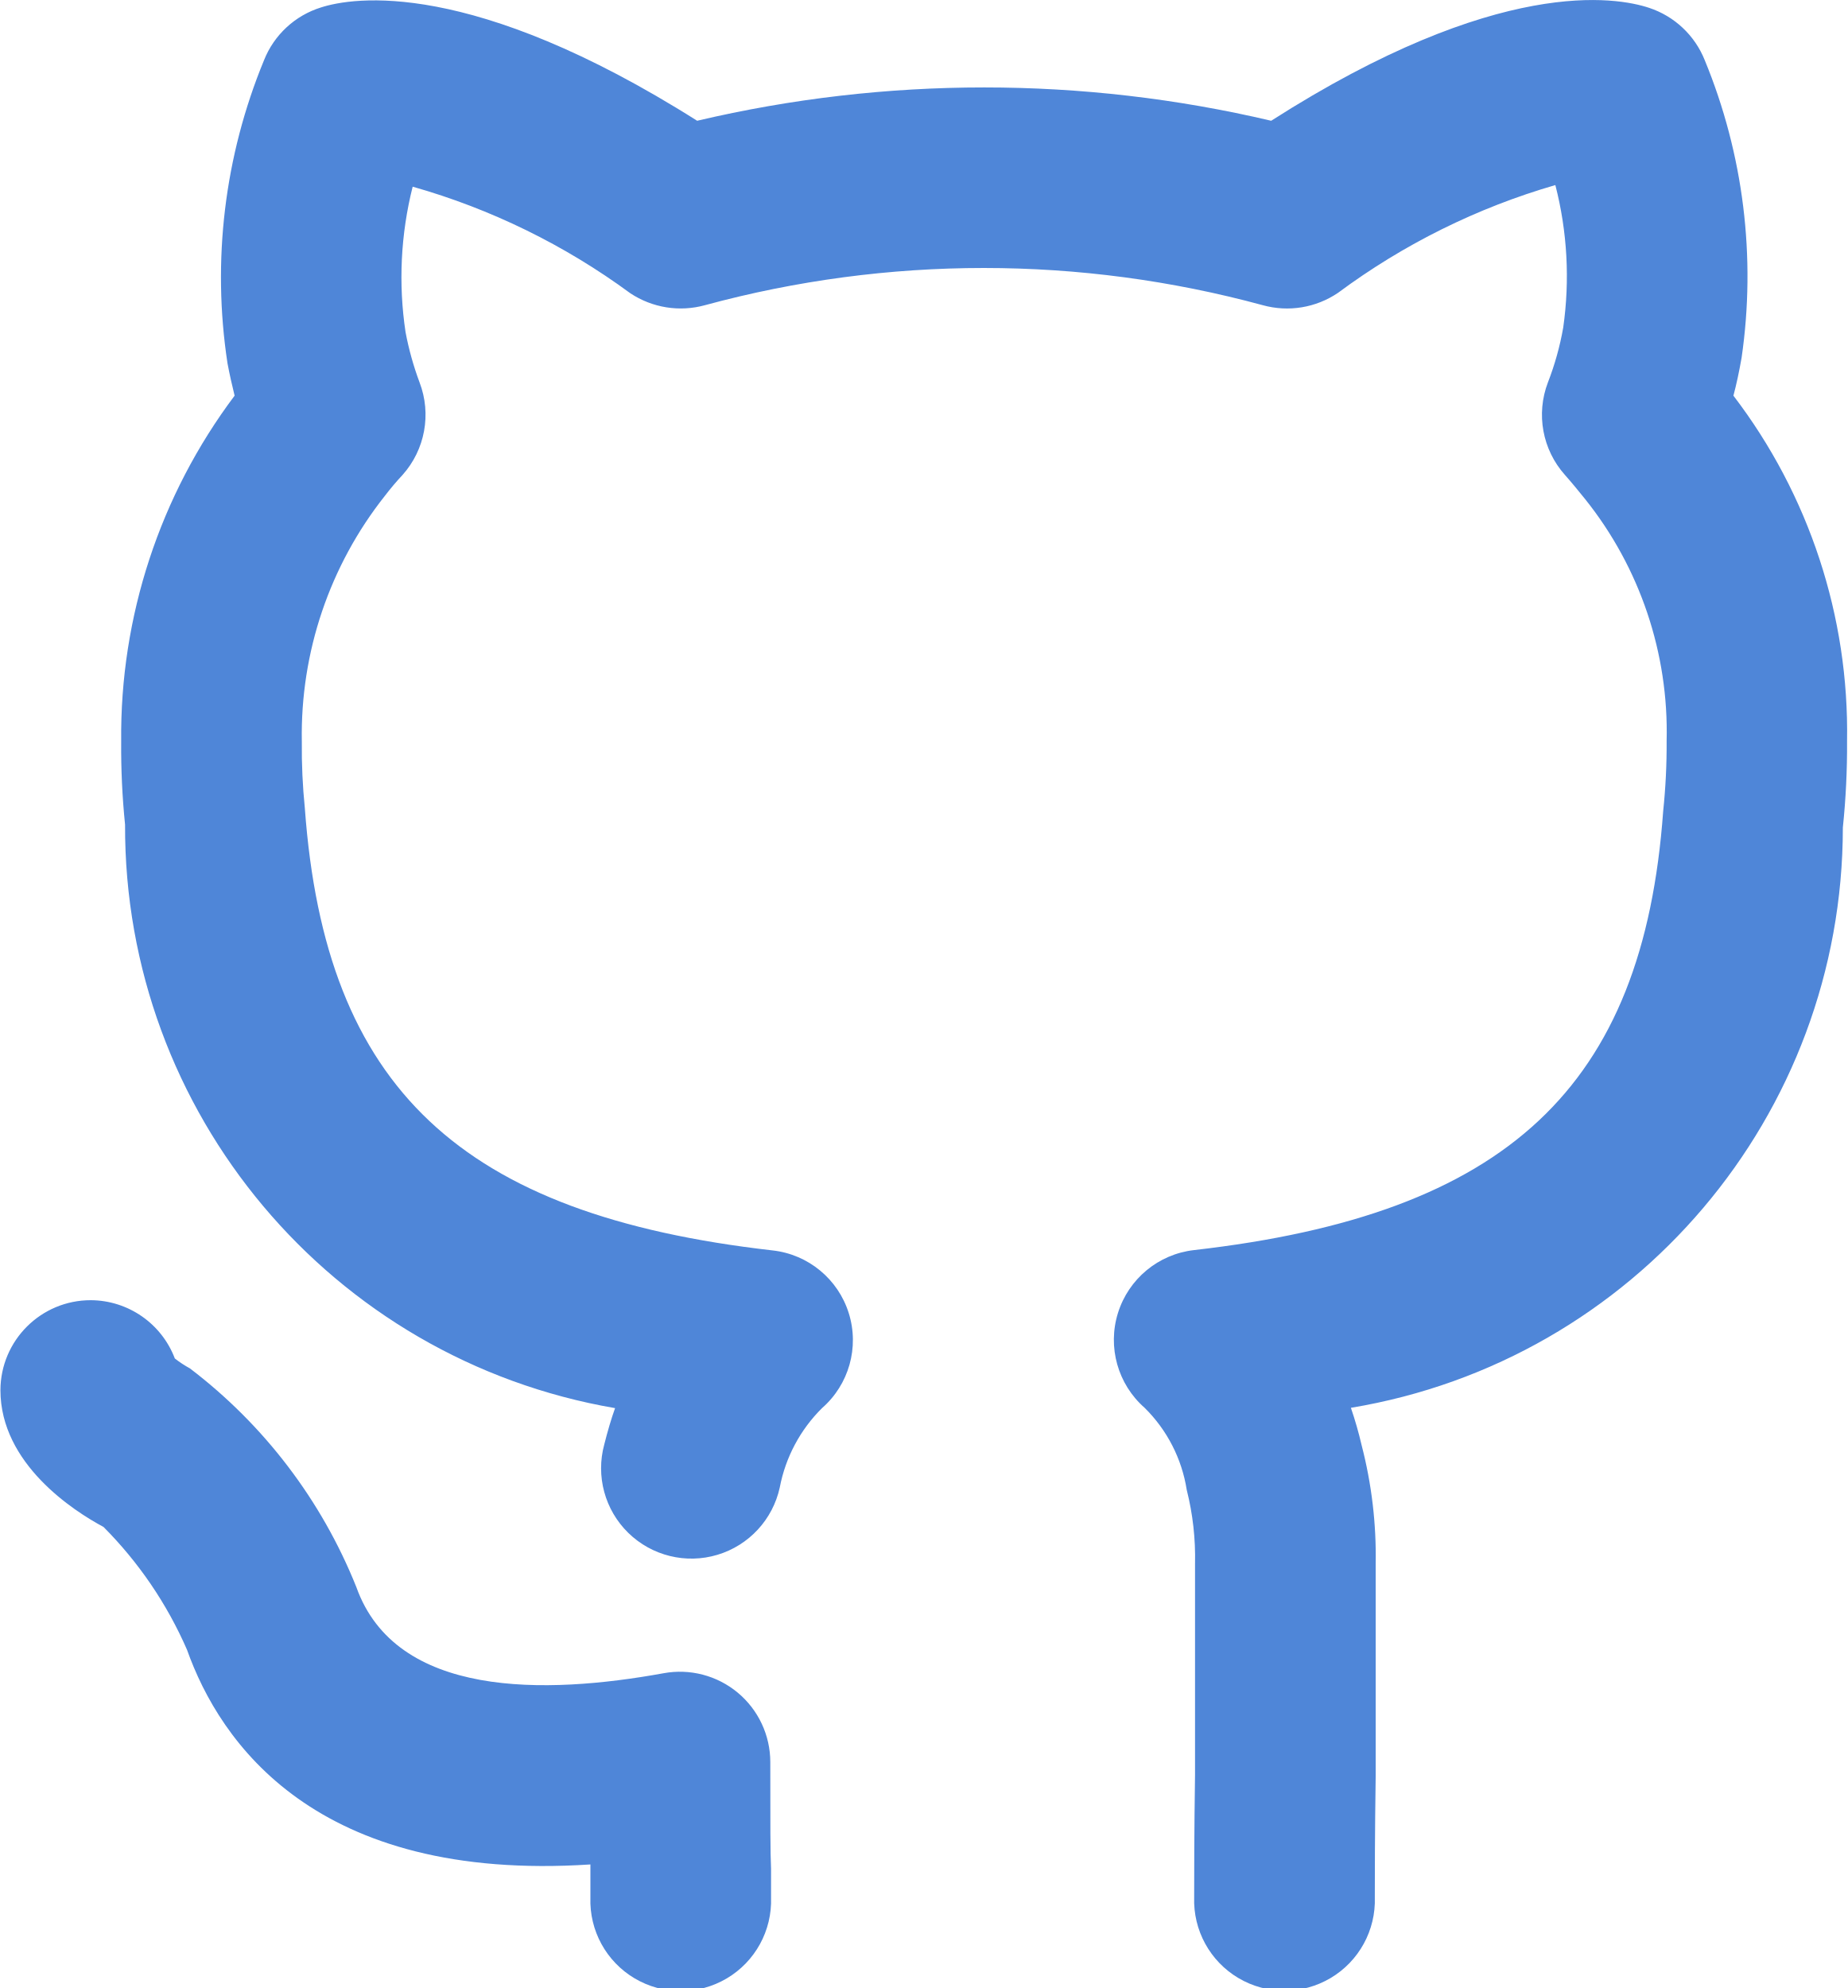
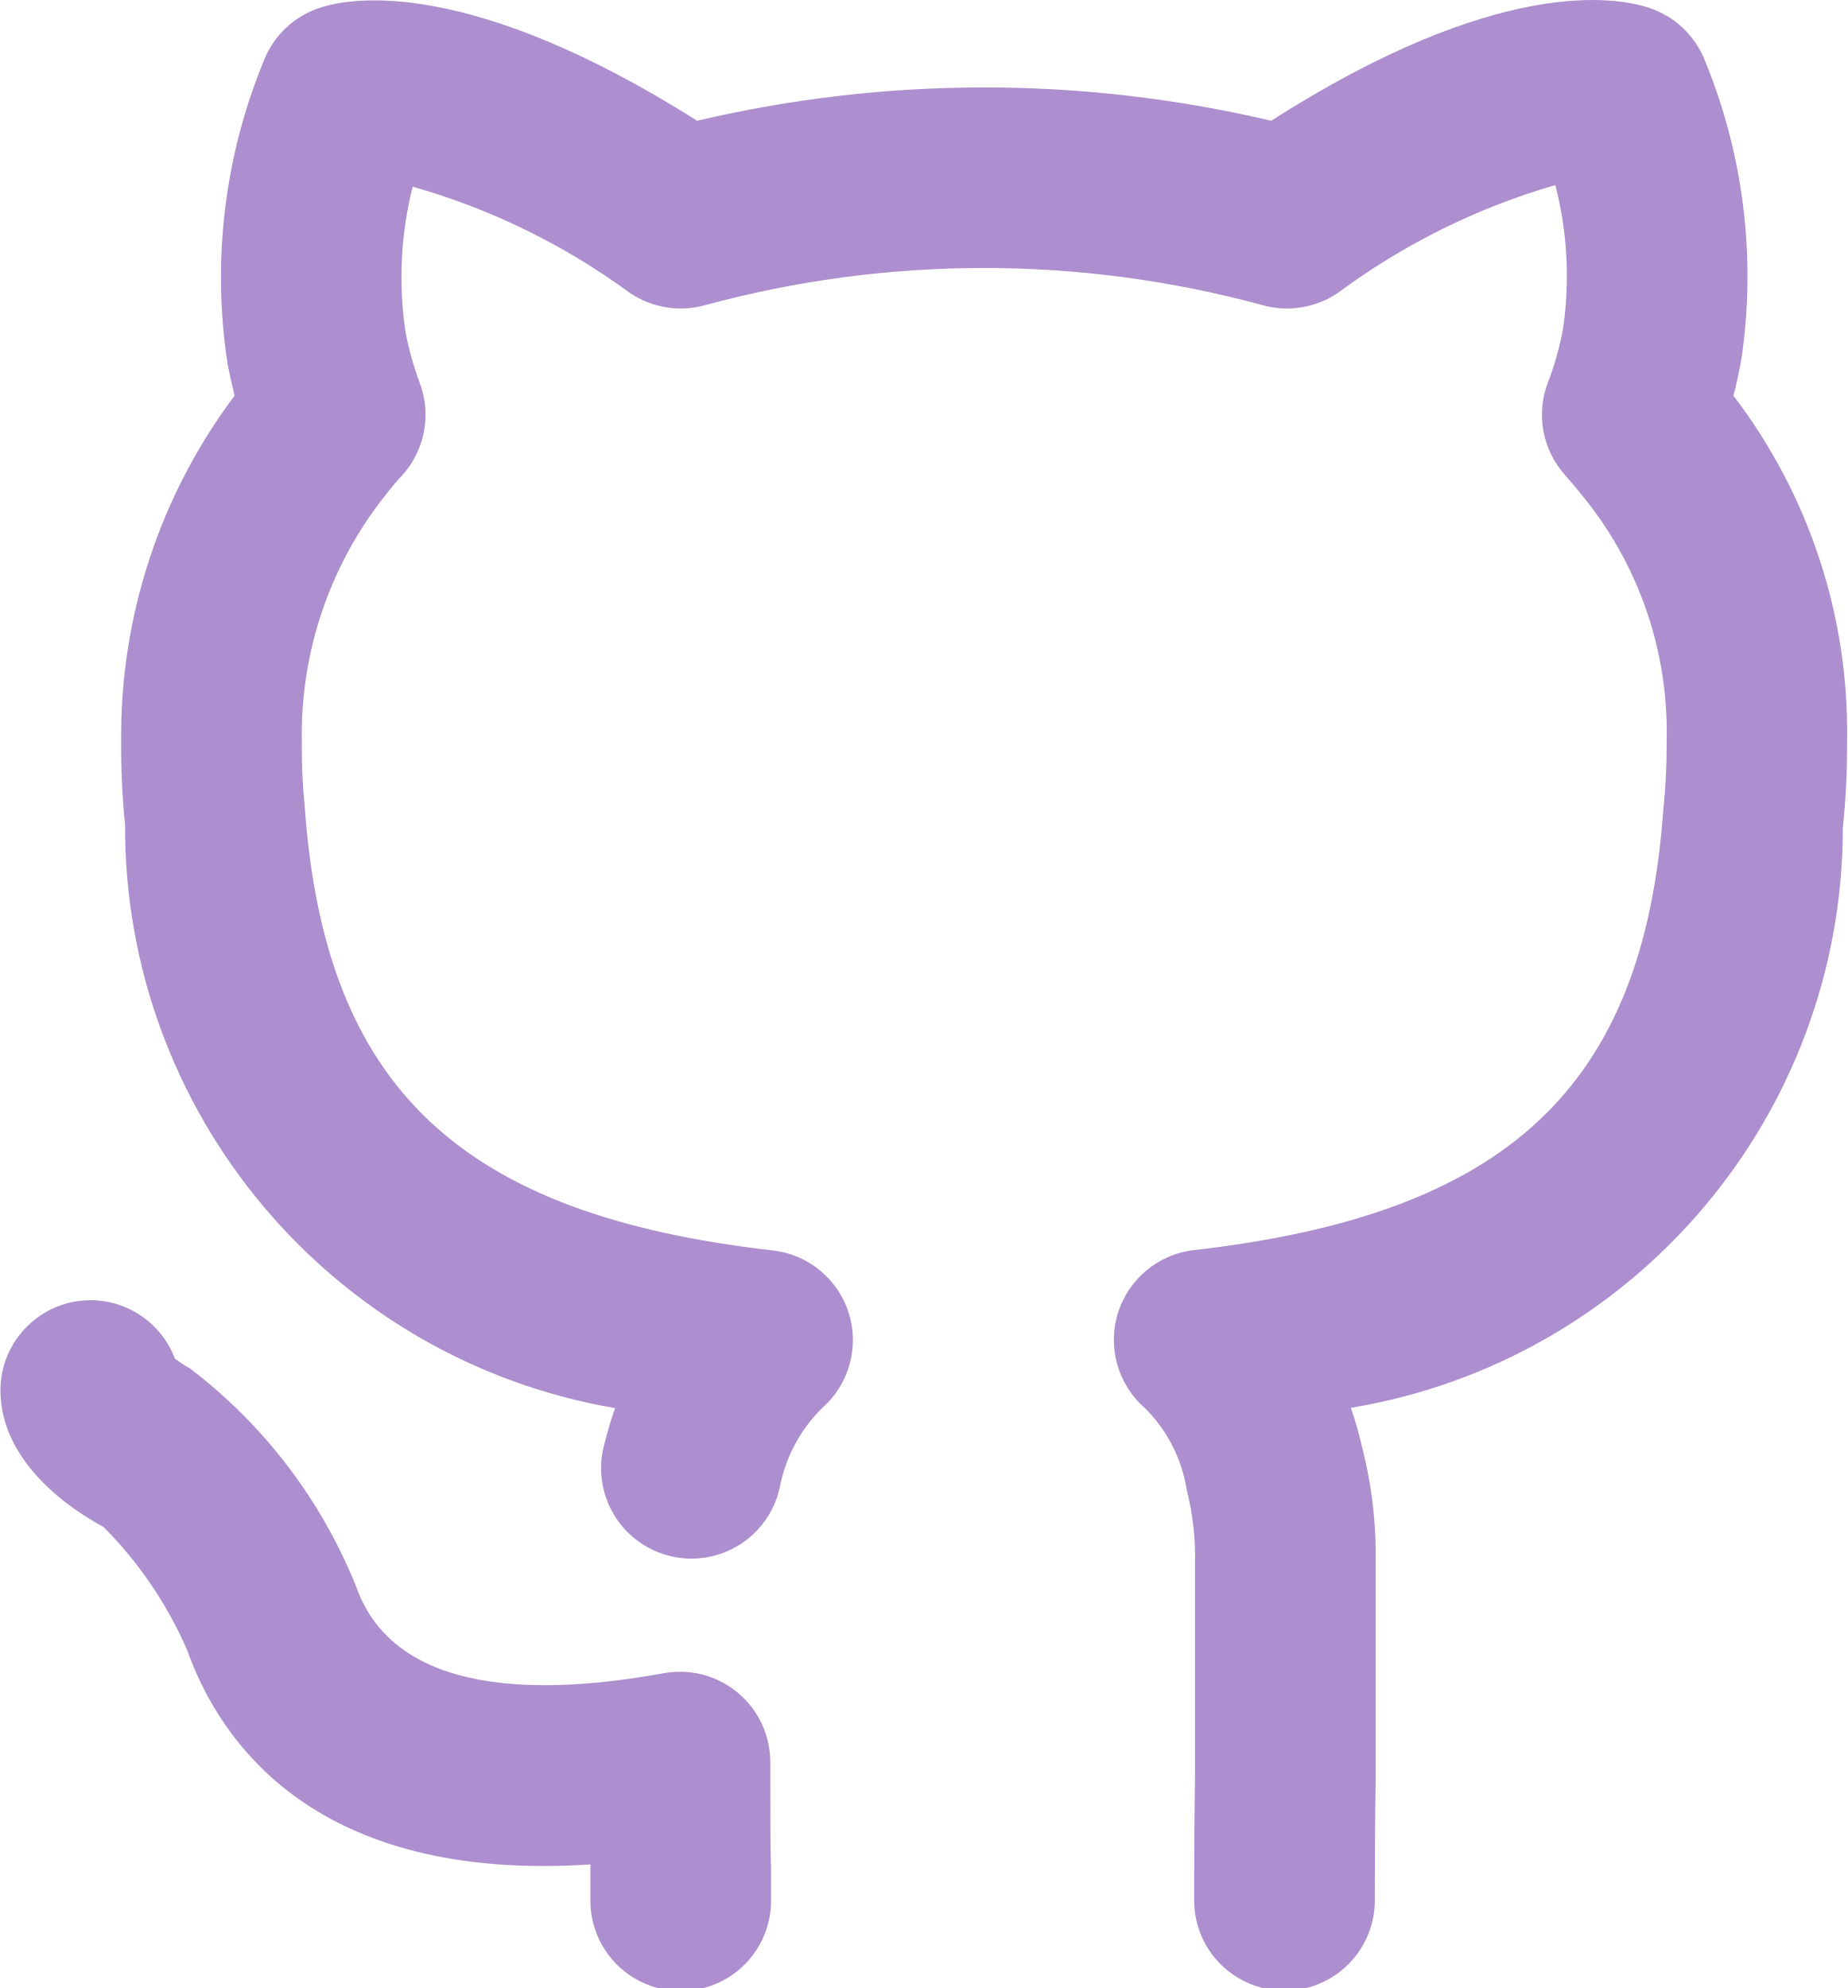
<svg xmlns="http://www.w3.org/2000/svg" width="17.152" height="18.455" viewBox="0 0 17.152 18.455">
  <defs>
-     <style>.a{fill:#4F86D8;}</style>
+     <style>.a{fill:#ad8ecf;}</style>
  </defs>
  <path class="a" d="M8.7,17.355a.839.839,0,0,0-.991-.825c-1.1.2-2.484.232-2.852-.8A4.787,4.787,0,0,0,3.312,13.7a1.007,1.007,0,0,1-.14-.092.839.839,0,0,0-.78-.541h0a.838.838,0,0,0-.839.835c0,.684.68,1.122.957,1.27a3.724,3.724,0,0,1,.775,1.14c.305.858,1.193,2.16,3.745,1.993,0,.029,0,.057,0,.083l0,.224a.839.839,0,1,0,1.677,0l0-.267C8.7,18.187,8.7,17.957,8.7,17.355ZM17.641,4.67c.027-.1.053-.221.076-.352a5.265,5.265,0,0,0-.342-2.762.84.84,0,0,0-.516-.486c-.3-.1-1.4-.3-3.509,1.048a11.631,11.631,0,0,0-5.329,0C5.921.791,4.824.971,4.529,1.066A.836.836,0,0,0,4,1.556,5.284,5.284,0,0,0,3.661,4.37c.02.107.043.206.066.3A5.258,5.258,0,0,0,2.674,7.879a7.063,7.063,0,0,0,.036.773,5.476,5.476,0,0,0,4.549,5.417c-.036.1-.07.217-.1.336a.839.839,0,1,0,1.629.4,1.408,1.408,0,0,1,.392-.736.838.838,0,0,0-.458-1.464C5.826,12.275,4.568,11.1,4.379,8.5a5.544,5.544,0,0,1-.028-.619A3.571,3.571,0,0,1,5.122,5.6a2.534,2.534,0,0,1,.164-.194.839.839,0,0,0,.158-.859,2.841,2.841,0,0,1-.13-.466A3.433,3.433,0,0,1,5.38,2.73,6.325,6.325,0,0,1,7.4,3.719a.846.846,0,0,0,.694.111,9.877,9.877,0,0,1,5.177,0,.843.843,0,0,0,.7-.115,6.35,6.35,0,0,1,2.017-1,3.388,3.388,0,0,1,.073,1.323,2.688,2.688,0,0,1-.142.509.839.839,0,0,0,.158.859c.065.073.129.152.188.225a3.457,3.457,0,0,1,.756,2.244,5.9,5.9,0,0,1-.032.652c-.185,2.563-1.447,3.744-4.357,4.075a.839.839,0,0,0-.457,1.464,1.368,1.368,0,0,1,.391.762,2.567,2.567,0,0,1,.077.687v1.957c-.008.543-.008.95-.008,1.137a.839.839,0,1,0,1.677,0c0-.182,0-.581.008-1.124v-1.97a4.094,4.094,0,0,0-.13-1.1,3.57,3.57,0,0,0-.1-.349,5.462,5.462,0,0,0,4.567-5.387,7.293,7.293,0,0,0,.039-.8A5.141,5.141,0,0,0,17.641,4.67Z" transform="translate(-1.549 -0.997)" />
</svg>
